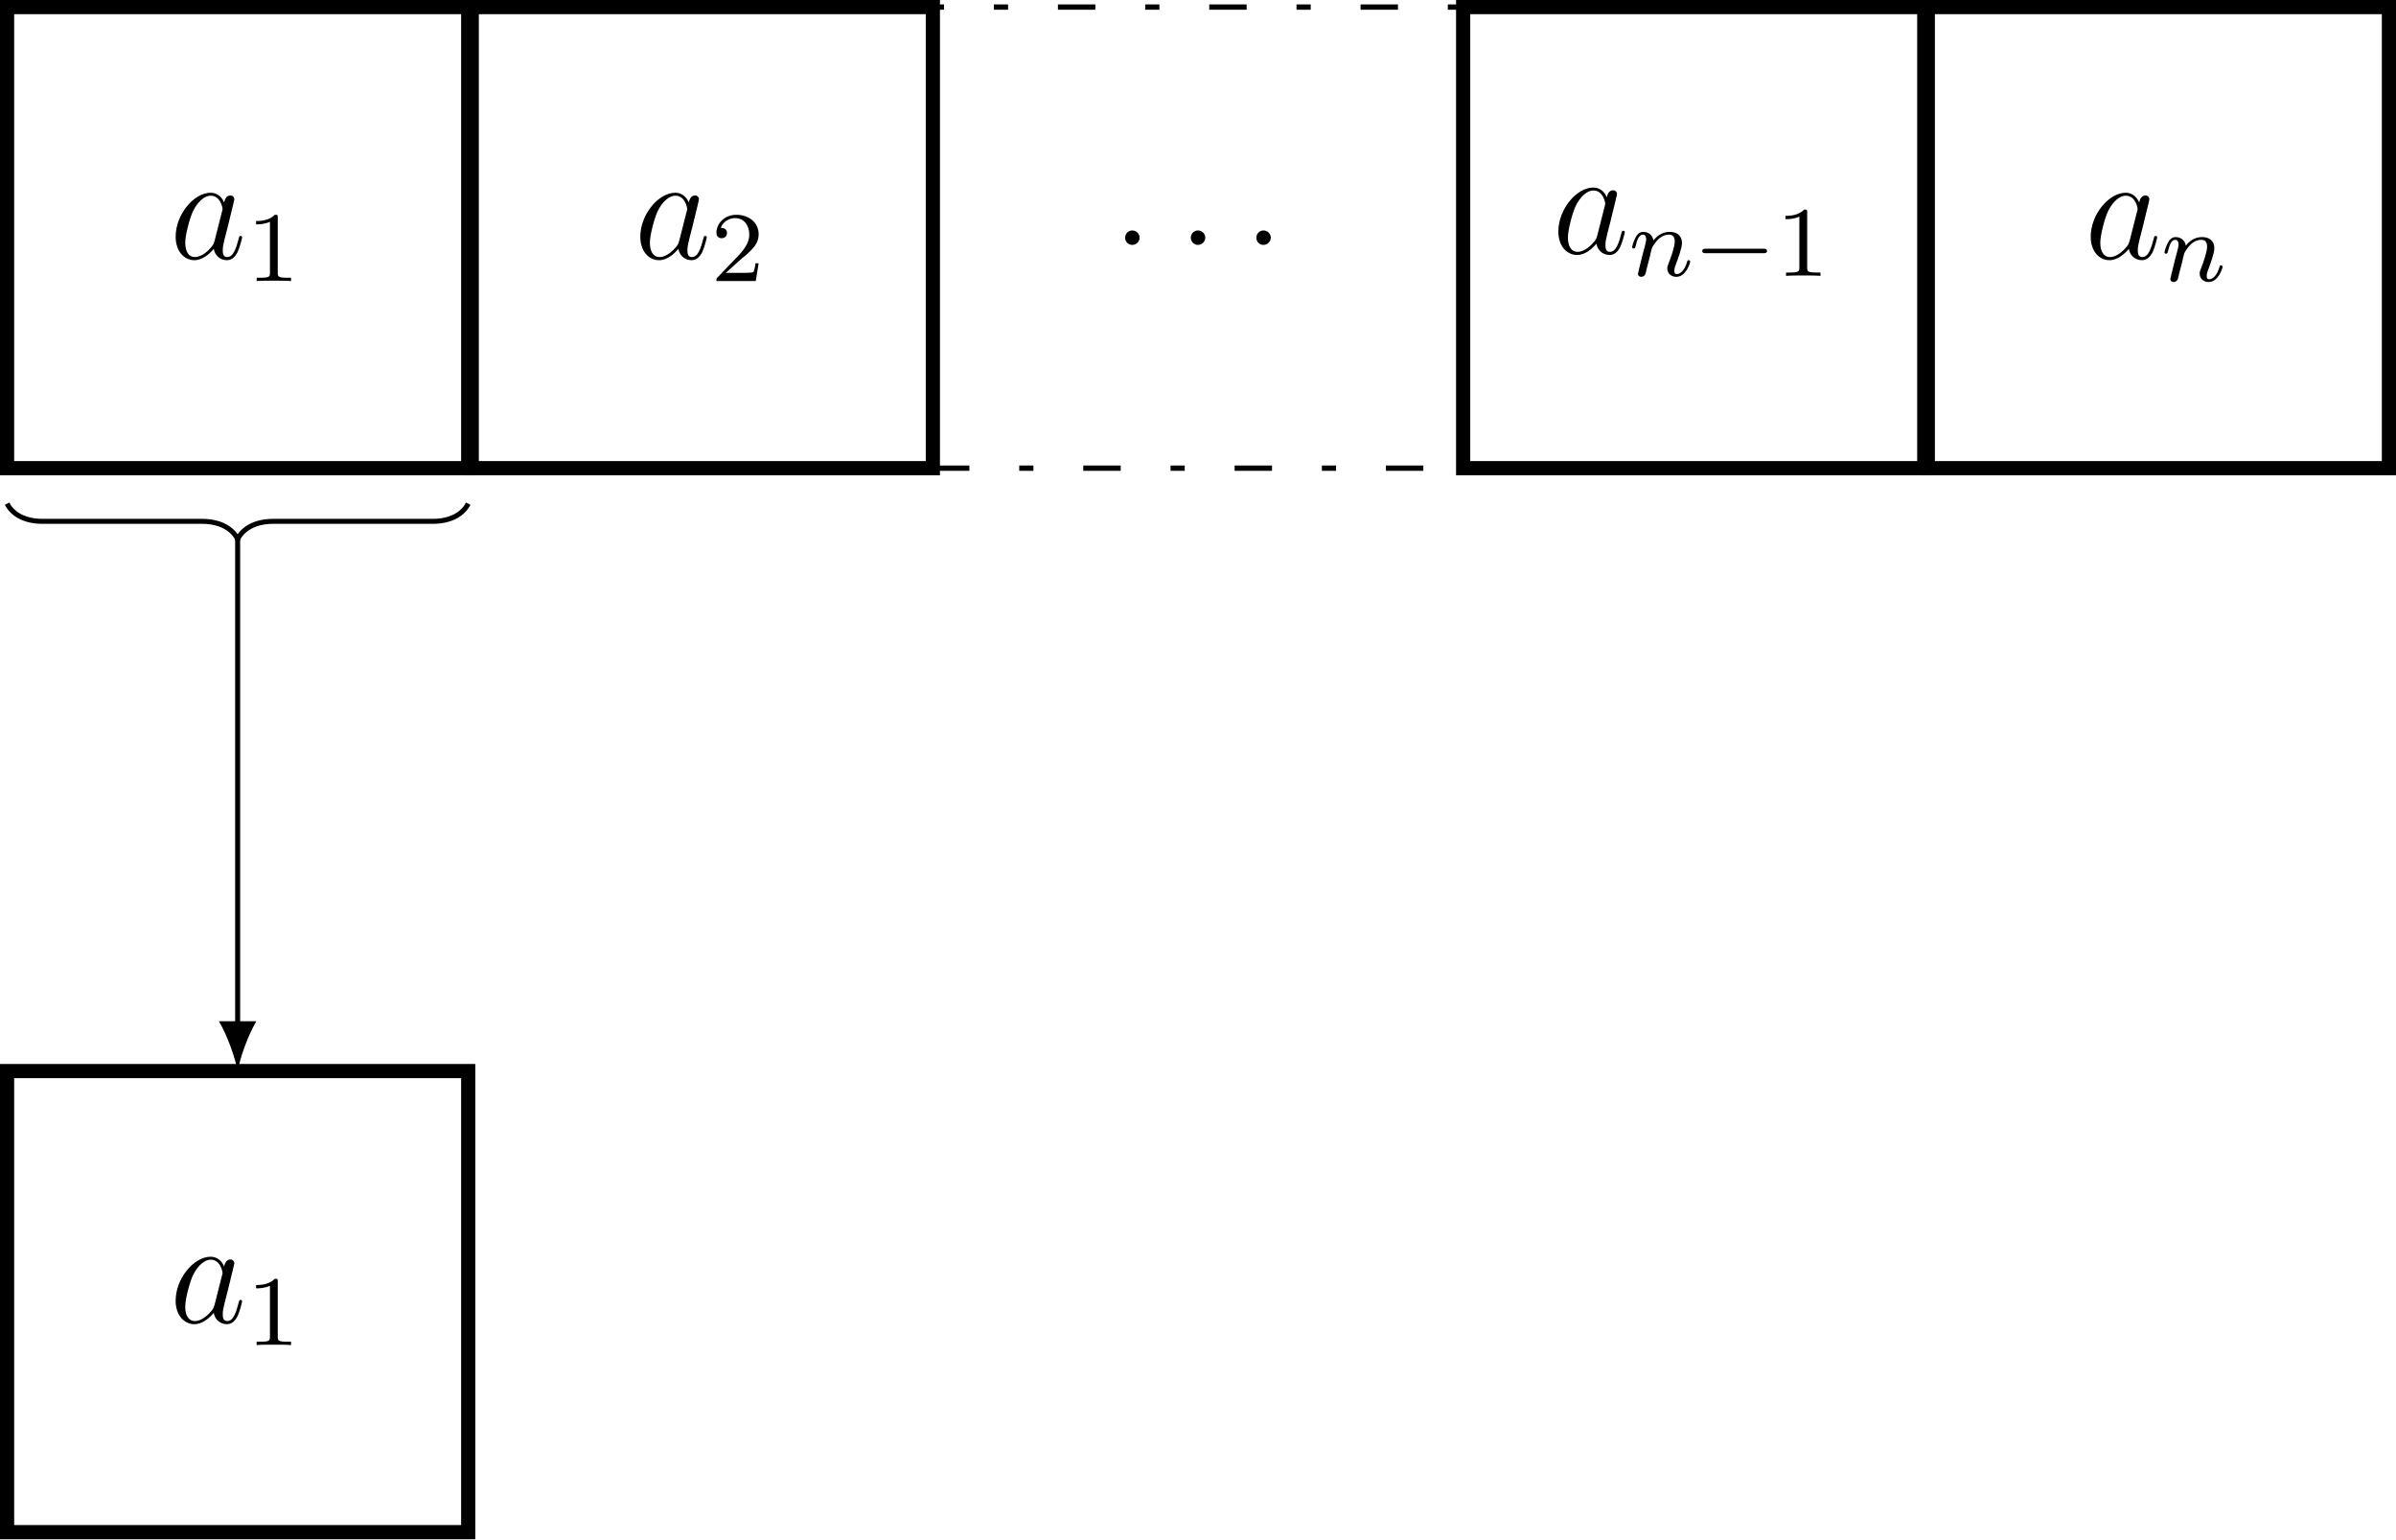
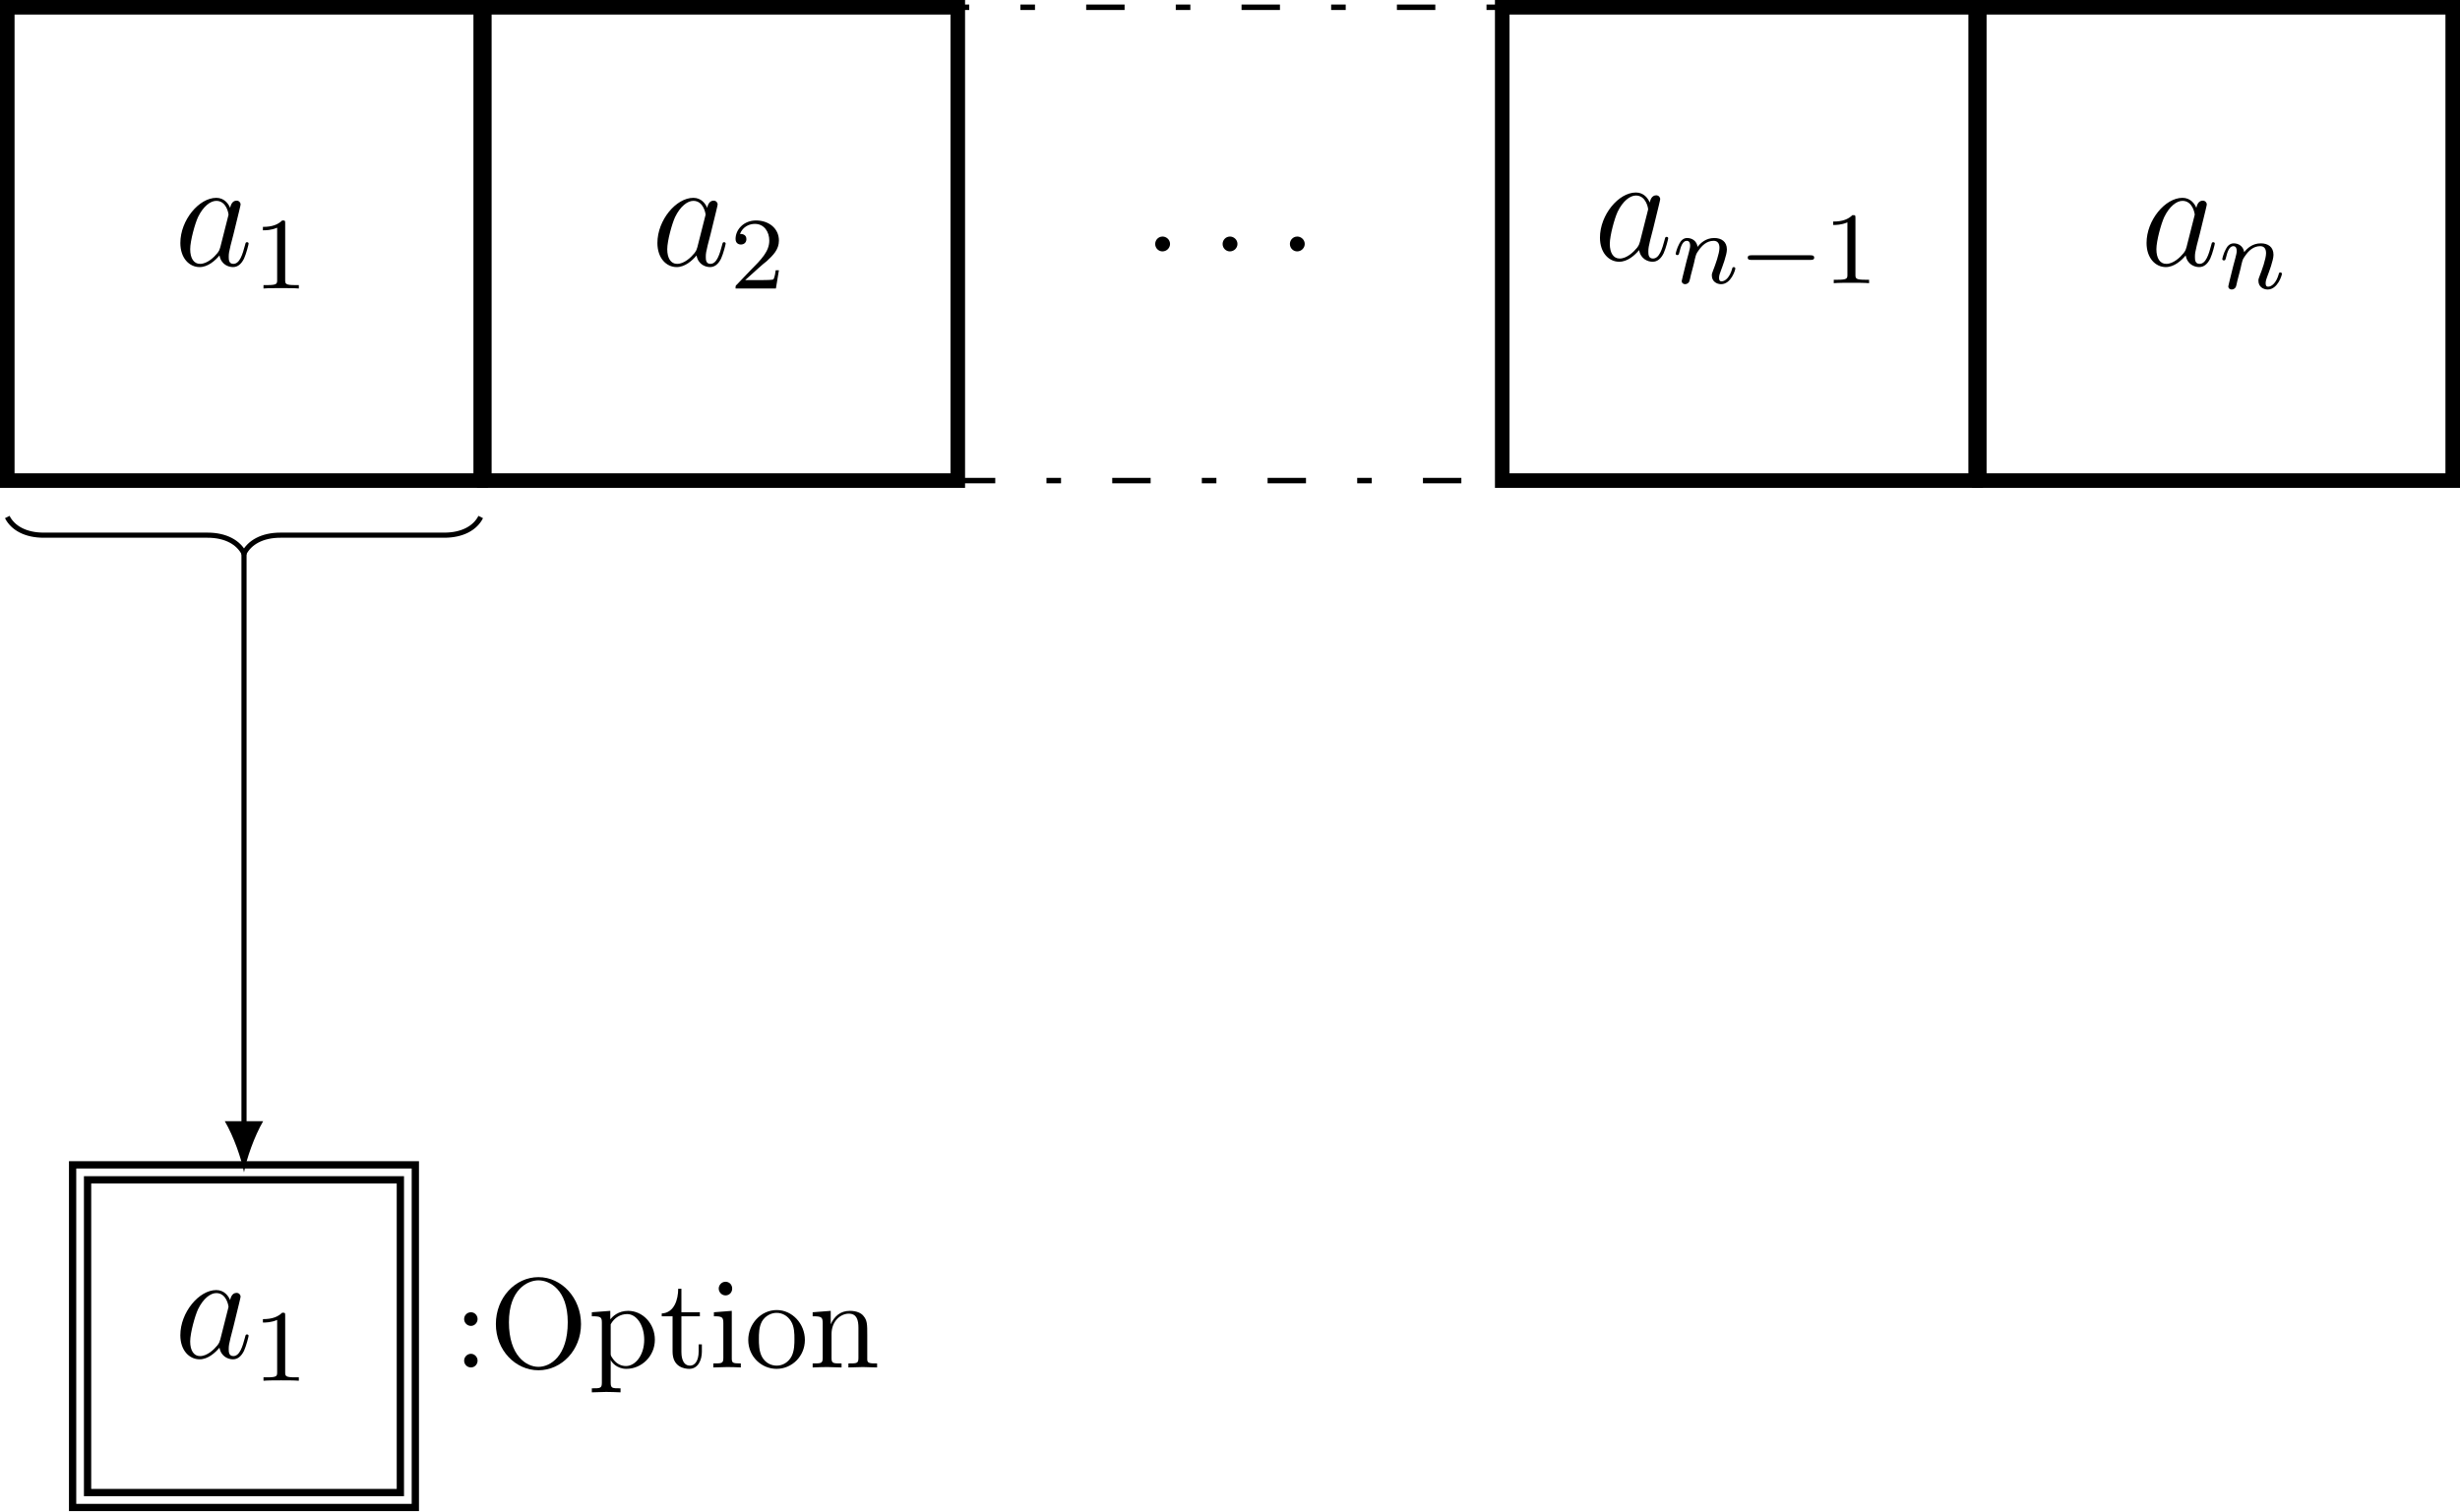
- <svg xmlns="http://www.w3.org/2000/svg" xmlns:xlink="http://www.w3.org/1999/xlink" width="191.48pt" height="123.024pt" viewBox="0 0 191.48 123.024" version="1.1">
+ <svg xmlns="http://www.w3.org/2000/svg" xmlns:xlink="http://www.w3.org/1999/xlink" width="191.48pt" height="117.653pt" viewBox="0 0 191.48 117.653" version="1.1">
  <defs>
    <g>
      <symbol overflow="visible" id="glyph0-0">
        <path style="stroke:none;" d="" />
      </symbol>
      <symbol overflow="visible" id="glyph0-1">
        <path style="stroke:none;" d="M 3.594 -1.422 C 3.531 -1.219 3.531 -1.188 3.375 -0.969 C 3.109 -0.641 2.578 -0.125 2.016 -0.125 C 1.531 -0.125 1.25 -0.562 1.25 -1.266 C 1.25 -1.922 1.625 -3.266 1.859 -3.766 C 2.266 -4.609 2.828 -5.031 3.281 -5.031 C 4.078 -5.031 4.234 -4.047 4.234 -3.953 C 4.234 -3.938 4.203 -3.797 4.188 -3.766 Z M 4.359 -4.484 C 4.234 -4.797 3.906 -5.266 3.281 -5.266 C 1.938 -5.266 0.484 -3.531 0.484 -1.75 C 0.484 -0.578 1.172 0.125 1.984 0.125 C 2.641 0.125 3.203 -0.391 3.531 -0.781 C 3.656 -0.078 4.219 0.125 4.578 0.125 C 4.938 0.125 5.219 -0.094 5.438 -0.531 C 5.625 -0.938 5.797 -1.656 5.797 -1.703 C 5.797 -1.766 5.75 -1.812 5.672 -1.812 C 5.562 -1.812 5.562 -1.75 5.516 -1.578 C 5.328 -0.875 5.109 -0.125 4.609 -0.125 C 4.266 -0.125 4.25 -0.438 4.25 -0.672 C 4.25 -0.938 4.281 -1.078 4.391 -1.547 C 4.469 -1.844 4.531 -2.109 4.625 -2.453 C 5.062 -4.25 5.172 -4.672 5.172 -4.75 C 5.172 -4.906 5.047 -5.047 4.859 -5.047 C 4.484 -5.047 4.391 -4.625 4.359 -4.484 Z M 4.359 -4.484 " />
      </symbol>
      <symbol overflow="visible" id="glyph0-2">
        <path style="stroke:none;" d="M 2.203 -0.578 C 2.203 -0.922 1.906 -1.156 1.625 -1.156 C 1.281 -1.156 1.047 -0.875 1.047 -0.578 C 1.047 -0.234 1.328 0 1.609 0 C 1.953 0 2.203 -0.281 2.203 -0.578 Z M 2.203 -0.578 " />
      </symbol>
      <symbol overflow="visible" id="glyph1-0">
        <path style="stroke:none;" d="" />
      </symbol>
      <symbol overflow="visible" id="glyph1-1">
        <path style="stroke:none;" d="M 2.5 -5.078 C 2.5 -5.297 2.484 -5.297 2.266 -5.297 C 1.938 -4.984 1.516 -4.797 0.766 -4.797 L 0.766 -4.531 C 0.984 -4.531 1.406 -4.531 1.875 -4.734 L 1.875 -0.656 C 1.875 -0.359 1.844 -0.266 1.094 -0.266 L 0.812 -0.266 L 0.812 0 C 1.141 -0.031 1.828 -0.031 2.188 -0.031 C 2.547 -0.031 3.234 -0.031 3.562 0 L 3.562 -0.266 L 3.281 -0.266 C 2.531 -0.266 2.5 -0.359 2.5 -0.656 Z M 2.5 -5.078 " />
      </symbol>
      <symbol overflow="visible" id="glyph1-2">
        <path style="stroke:none;" d="M 2.25 -1.625 C 2.375 -1.75 2.703 -2.016 2.844 -2.125 C 3.328 -2.578 3.797 -3.016 3.797 -3.734 C 3.797 -4.688 3 -5.297 2.016 -5.297 C 1.047 -5.297 0.422 -4.578 0.422 -3.859 C 0.422 -3.469 0.734 -3.422 0.844 -3.422 C 1.016 -3.422 1.266 -3.531 1.266 -3.844 C 1.266 -4.25 0.859 -4.25 0.766 -4.25 C 1 -4.844 1.531 -5.031 1.922 -5.031 C 2.656 -5.031 3.047 -4.406 3.047 -3.734 C 3.047 -2.906 2.469 -2.297 1.516 -1.344 L 0.516 -0.297 C 0.422 -0.219 0.422 -0.203 0.422 0 L 3.562 0 L 3.797 -1.422 L 3.547 -1.422 C 3.531 -1.266 3.469 -0.875 3.375 -0.719 C 3.328 -0.656 2.719 -0.656 2.594 -0.656 L 1.172 -0.656 Z M 2.25 -1.625 " />
      </symbol>
      <symbol overflow="visible" id="glyph2-0">
        <path style="stroke:none;" d="" />
      </symbol>
      <symbol overflow="visible" id="glyph2-1">
        <path style="stroke:none;" d="M 1.594 -1.312 C 1.625 -1.422 1.703 -1.734 1.719 -1.844 C 1.828 -2.281 1.828 -2.281 2.016 -2.547 C 2.281 -2.938 2.656 -3.297 3.188 -3.297 C 3.469 -3.297 3.641 -3.125 3.641 -2.75 C 3.641 -2.312 3.312 -1.406 3.156 -1.016 C 3.047 -0.75 3.047 -0.703 3.047 -0.594 C 3.047 -0.141 3.422 0.078 3.766 0.078 C 4.547 0.078 4.875 -1.031 4.875 -1.141 C 4.875 -1.219 4.812 -1.25 4.75 -1.25 C 4.656 -1.25 4.641 -1.188 4.625 -1.109 C 4.438 -0.453 4.094 -0.141 3.797 -0.141 C 3.672 -0.141 3.609 -0.219 3.609 -0.406 C 3.609 -0.594 3.672 -0.766 3.75 -0.969 C 3.859 -1.266 4.219 -2.188 4.219 -2.625 C 4.219 -3.234 3.797 -3.516 3.234 -3.516 C 2.578 -3.516 2.172 -3.125 1.938 -2.828 C 1.875 -3.266 1.531 -3.516 1.125 -3.516 C 0.844 -3.516 0.641 -3.328 0.516 -3.078 C 0.312 -2.703 0.234 -2.312 0.234 -2.297 C 0.234 -2.219 0.297 -2.188 0.359 -2.188 C 0.469 -2.188 0.469 -2.219 0.531 -2.438 C 0.625 -2.828 0.766 -3.297 1.094 -3.297 C 1.312 -3.297 1.359 -3.094 1.359 -2.922 C 1.359 -2.766 1.312 -2.625 1.25 -2.359 C 1.234 -2.297 1.109 -1.828 1.078 -1.719 L 0.781 -0.516 C 0.75 -0.391 0.703 -0.203 0.703 -0.172 C 0.703 0.016 0.859 0.078 0.969 0.078 C 1.109 0.078 1.234 -0.016 1.281 -0.109 C 1.312 -0.156 1.375 -0.438 1.406 -0.594 Z M 1.594 -1.312 " />
      </symbol>
      <symbol overflow="visible" id="glyph3-0">
        <path style="stroke:none;" d="" />
      </symbol>
      <symbol overflow="visible" id="glyph3-1">
        <path style="stroke:none;" d="M 5.562 -1.812 C 5.703 -1.812 5.875 -1.812 5.875 -1.984 C 5.875 -2.172 5.703 -2.172 5.562 -2.172 L 1 -2.172 C 0.875 -2.172 0.703 -2.172 0.703 -1.984 C 0.703 -1.812 0.875 -1.812 1 -1.812 Z M 5.562 -1.812 " />
      </symbol>
+       <symbol overflow="visible" id="glyph4-0">
+         <path style="stroke:none;" d="" />
+       </symbol>
+       <symbol overflow="visible" id="glyph4-1">
+         <path style="stroke:none;" d="M 1.906 -3.766 C 1.906 -4.062 1.672 -4.297 1.391 -4.297 C 1.094 -4.297 0.859 -4.062 0.859 -3.766 C 0.859 -3.484 1.094 -3.234 1.391 -3.234 C 1.672 -3.234 1.906 -3.484 1.906 -3.766 Z M 1.906 -0.531 C 1.906 -0.812 1.672 -1.062 1.391 -1.062 C 1.094 -1.062 0.859 -0.812 0.859 -0.531 C 0.859 -0.234 1.094 0 1.391 0 C 1.672 0 1.906 -0.234 1.906 -0.531 Z M 1.906 -0.531 " />
+       </symbol>
+       <symbol overflow="visible" id="glyph4-2">
+         <path style="stroke:none;" d="M 7.188 -3.375 C 7.188 -5.406 5.688 -7.031 3.875 -7.031 C 2.078 -7.031 0.562 -5.438 0.562 -3.375 C 0.562 -1.328 2.094 0.219 3.875 0.219 C 5.688 0.219 7.188 -1.359 7.188 -3.375 Z M 3.875 -0.047 C 2.922 -0.047 1.578 -0.922 1.578 -3.516 C 1.578 -6.094 3.047 -6.781 3.875 -6.781 C 4.734 -6.781 6.156 -6.078 6.156 -3.516 C 6.156 -0.875 4.797 -0.047 3.875 -0.047 Z M 3.875 -0.047 " />
+       </symbol>
+       <symbol overflow="visible" id="glyph4-3">
+         <path style="stroke:none;" d="M 1.719 -3.75 L 1.719 -4.406 L 0.281 -4.297 L 0.281 -3.984 C 0.984 -3.984 1.062 -3.922 1.062 -3.484 L 1.062 1.172 C 1.062 1.625 0.953 1.625 0.281 1.625 L 0.281 1.938 C 0.625 1.922 1.141 1.906 1.391 1.906 C 1.672 1.906 2.172 1.922 2.516 1.938 L 2.516 1.625 C 1.859 1.625 1.75 1.625 1.75 1.172 L 1.75 -0.594 C 1.797 -0.422 2.219 0.109 2.969 0.109 C 4.156 0.109 5.188 -0.875 5.188 -2.156 C 5.188 -3.422 4.234 -4.406 3.109 -4.406 C 2.328 -4.406 1.906 -3.969 1.719 -3.75 Z M 1.75 -1.141 L 1.75 -3.359 C 2.031 -3.875 2.516 -4.156 3.031 -4.156 C 3.766 -4.156 4.359 -3.281 4.359 -2.156 C 4.359 -0.953 3.672 -0.109 2.938 -0.109 C 2.531 -0.109 2.156 -0.312 1.891 -0.719 C 1.75 -0.922 1.75 -0.938 1.75 -1.141 Z M 1.75 -1.141 " />
+       </symbol>
+       <symbol overflow="visible" id="glyph4-4">
+         <path style="stroke:none;" d="M 1.719 -3.984 L 3.156 -3.984 L 3.156 -4.297 L 1.719 -4.297 L 1.719 -6.125 L 1.469 -6.125 C 1.469 -5.312 1.172 -4.25 0.188 -4.203 L 0.188 -3.984 L 1.031 -3.984 L 1.031 -1.234 C 1.031 -0.016 1.969 0.109 2.328 0.109 C 3.031 0.109 3.312 -0.594 3.312 -1.234 L 3.312 -1.797 L 3.062 -1.797 L 3.062 -1.25 C 3.062 -0.516 2.766 -0.141 2.391 -0.141 C 1.719 -0.141 1.719 -1.047 1.719 -1.219 Z M 1.719 -3.984 " />
+       </symbol>
+       <symbol overflow="visible" id="glyph4-5">
+         <path style="stroke:none;" d="M 1.766 -4.406 L 0.375 -4.297 L 0.375 -3.984 C 1.016 -3.984 1.109 -3.922 1.109 -3.438 L 1.109 -0.75 C 1.109 -0.312 1 -0.312 0.328 -0.312 L 0.328 0 C 0.641 -0.016 1.188 -0.031 1.422 -0.031 C 1.781 -0.031 2.125 -0.016 2.469 0 L 2.469 -0.312 C 1.797 -0.312 1.766 -0.359 1.766 -0.75 Z M 1.797 -6.141 C 1.797 -6.453 1.562 -6.672 1.281 -6.672 C 0.969 -6.672 0.75 -6.406 0.75 -6.141 C 0.75 -5.875 0.969 -5.609 1.281 -5.609 C 1.562 -5.609 1.797 -5.828 1.797 -6.141 Z M 1.797 -6.141 " />
+       </symbol>
+       <symbol overflow="visible" id="glyph4-6">
+         <path style="stroke:none;" d="M 4.688 -2.141 C 4.688 -3.406 3.703 -4.469 2.5 -4.469 C 1.25 -4.469 0.281 -3.375 0.281 -2.141 C 0.281 -0.844 1.312 0.109 2.484 0.109 C 3.688 0.109 4.688 -0.875 4.688 -2.141 Z M 2.5 -0.141 C 2.062 -0.141 1.625 -0.344 1.359 -0.812 C 1.109 -1.25 1.109 -1.859 1.109 -2.219 C 1.109 -2.609 1.109 -3.141 1.344 -3.578 C 1.609 -4.031 2.078 -4.25 2.484 -4.25 C 2.922 -4.25 3.344 -4.031 3.609 -3.594 C 3.875 -3.172 3.875 -2.594 3.875 -2.219 C 3.875 -1.859 3.875 -1.312 3.656 -0.875 C 3.422 -0.422 2.984 -0.141 2.5 -0.141 Z M 2.5 -0.141 " />
+       </symbol>
+       <symbol overflow="visible" id="glyph4-7">
+         <path style="stroke:none;" d="M 1.094 -3.422 L 1.094 -0.75 C 1.094 -0.312 0.984 -0.312 0.312 -0.312 L 0.312 0 C 0.672 -0.016 1.172 -0.031 1.453 -0.031 C 1.703 -0.031 2.219 -0.016 2.562 0 L 2.562 -0.312 C 1.891 -0.312 1.781 -0.312 1.781 -0.75 L 1.781 -2.594 C 1.781 -3.625 2.5 -4.188 3.125 -4.188 C 3.766 -4.188 3.875 -3.656 3.875 -3.078 L 3.875 -0.75 C 3.875 -0.312 3.766 -0.312 3.094 -0.312 L 3.094 0 C 3.438 -0.016 3.953 -0.031 4.219 -0.031 C 4.469 -0.031 5 -0.016 5.328 0 L 5.328 -0.312 C 4.812 -0.312 4.562 -0.312 4.562 -0.609 L 4.562 -2.516 C 4.562 -3.375 4.562 -3.672 4.25 -4.031 C 4.109 -4.203 3.781 -4.406 3.203 -4.406 C 2.469 -4.406 2 -3.984 1.719 -3.359 L 1.719 -4.406 L 0.312 -4.297 L 0.312 -3.984 C 1.016 -3.984 1.094 -3.922 1.094 -3.422 Z M 1.094 -3.422 " />
+       </symbol>
    </g>
    <clipPath id="clip1">
      <path d="M 153 0 L 191.48 0 L 191.48 38 L 153 38 Z M 153 0 " />
    </clipPath>
    <clipPath id="clip2">
-       <path d="M 0 85 L 38 85 L 38 123.023 L 0 123.023 Z M 0 85 " />
+       <path d="M 5 90 L 33 90 L 33 117.652 L 5 117.652 Z M 5 90 " />
    </clipPath>
  </defs>
  <g id="surface1">
    <path style="fill-rule:nonzero;fill:rgb(100%,100%,100%);fill-opacity:1;stroke-width:1.134;stroke-linecap:butt;stroke-linejoin:miter;stroke:rgb(0%,0%,0%);stroke-opacity:1;stroke-miterlimit:10;" d="M -18.426 -18.426 L 18.426 -18.426 L 18.426 18.426 L -18.426 18.426 Z M -18.426 -18.426 " transform="matrix(1,0,0,-1,18.992,18.992)" />
    <g style="fill:rgb(0%,0%,0%);fill-opacity:1;">
-       <use xlink:href="#glyph0-1" x="13.554" y="20.67" />
+       <use xlink:href="#glyph0-1" x="13.554" y="20.669" />
    </g>
    <g style="fill:rgb(0%,0%,0%);fill-opacity:1;">
-       <use xlink:href="#glyph1-1" x="19.698" y="22.463" />
+       <use xlink:href="#glyph1-1" x="19.698" y="22.462" />
    </g>
    <path style="fill-rule:nonzero;fill:rgb(100%,100%,100%);fill-opacity:1;stroke-width:1.134;stroke-linecap:butt;stroke-linejoin:miter;stroke:rgb(0%,0%,0%);stroke-opacity:1;stroke-miterlimit:10;" d="M -18.427 -18.426 L 18.425 -18.426 L 18.425 18.426 L -18.427 18.426 Z M -18.427 -18.426 " transform="matrix(1,0,0,-1,56.126,18.992)" />
    <g style="fill:rgb(0%,0%,0%);fill-opacity:1;">
-       <use xlink:href="#glyph0-1" x="50.687" y="20.67" />
+       <use xlink:href="#glyph0-1" x="50.687" y="20.669" />
    </g>
    <g style="fill:rgb(0%,0%,0%);fill-opacity:1;">
-       <use xlink:href="#glyph1-2" x="56.832" y="22.463" />
+       <use xlink:href="#glyph1-2" x="56.832" y="22.462" />
    </g>
    <path style="fill:none;stroke-width:0.425;stroke-linecap:butt;stroke-linejoin:miter;stroke:rgb(0%,0%,0%);stroke-opacity:1;stroke-dasharray:2.989,3.985,1.134,3.985;stroke-miterlimit:10;" d="M -21.26 -18.426 L 21.26 -18.426 L 21.26 18.426 L -21.26 18.426 Z M -21.26 -18.426 " transform="matrix(1,0,0,-1,95.74,18.992)" />
    <g style="fill:rgb(0%,0%,0%);fill-opacity:1;">
-       <use xlink:href="#glyph0-2" x="88.87" y="19.574" />
+       <use xlink:href="#glyph0-2" x="88.87" y="19.573" />
    </g>
    <g style="fill:rgb(0%,0%,0%);fill-opacity:1;">
-       <use xlink:href="#glyph0-2" x="94.118" y="19.574" />
+       <use xlink:href="#glyph0-2" x="94.118" y="19.573" />
    </g>
    <g style="fill:rgb(0%,0%,0%);fill-opacity:1;">
-       <use xlink:href="#glyph0-2" x="99.355" y="19.574" />
+       <use xlink:href="#glyph0-2" x="99.355" y="19.573" />
    </g>
    <path style="fill-rule:nonzero;fill:rgb(100%,100%,100%);fill-opacity:1;stroke-width:1.134;stroke-linecap:butt;stroke-linejoin:miter;stroke:rgb(0%,0%,0%);stroke-opacity:1;stroke-miterlimit:10;" d="M -18.424 -18.426 L 18.427 -18.426 L 18.427 18.426 L -18.424 18.426 Z M -18.424 -18.426 " transform="matrix(1,0,0,-1,135.354,18.992)" />
    <g style="fill:rgb(0%,0%,0%);fill-opacity:1;">
      <use xlink:href="#glyph0-1" x="124.053" y="20.254" />
    </g>
    <g style="fill:rgb(0%,0%,0%);fill-opacity:1;">
-       <use xlink:href="#glyph2-1" x="130.198" y="22.048" />
+       <use xlink:href="#glyph2-1" x="130.198" y="22.047" />
    </g>
    <g style="fill:rgb(0%,0%,0%);fill-opacity:1;">
-       <use xlink:href="#glyph3-1" x="135.337" y="22.048" />
+       <use xlink:href="#glyph3-1" x="135.337" y="22.047" />
    </g>
    <g style="fill:rgb(0%,0%,0%);fill-opacity:1;">
-       <use xlink:href="#glyph1-1" x="141.923" y="22.048" />
+       <use xlink:href="#glyph1-1" x="141.923" y="22.047" />
    </g>
    <path style=" stroke:none;fill-rule:nonzero;fill:rgb(100%,100%,100%);fill-opacity:1;" d="M 154.062 37.418 L 190.914 37.418 L 190.914 0.566 L 154.062 0.566 Z M 154.062 37.418 " />
    <g clip-path="url(#clip1)" clip-rule="nonzero">
      <path style="fill:none;stroke-width:1.134;stroke-linecap:butt;stroke-linejoin:miter;stroke:rgb(0%,0%,0%);stroke-opacity:1;stroke-miterlimit:10;" d="M -18.425 -18.426 L 18.426 -18.426 L 18.426 18.426 L -18.425 18.426 Z M -18.425 -18.426 " transform="matrix(1,0,0,-1,172.488,18.992)" />
    </g>
    <g style="fill:rgb(0%,0%,0%);fill-opacity:1;">
-       <use xlink:href="#glyph0-1" x="166.598" y="20.67" />
+       <use xlink:href="#glyph0-1" x="166.598" y="20.669" />
    </g>
    <g style="fill:rgb(0%,0%,0%);fill-opacity:1;">
-       <use xlink:href="#glyph2-1" x="172.743" y="22.463" />
+       <use xlink:href="#glyph2-1" x="172.743" y="22.462" />
    </g>
-     <path style=" stroke:none;fill-rule:nonzero;fill:rgb(100%,100%,100%);fill-opacity:1;" d="M 0.566 122.457 L 37.418 122.457 L 37.418 85.605 L 0.566 85.605 Z M 0.566 122.457 " />
+     <path style=" stroke:none;fill-rule:nonzero;fill:rgb(100%,100%,100%);fill-opacity:1;" d="M 6.234 116.789 L 31.746 116.789 L 31.746 91.277 L 6.234 91.277 Z M 6.234 116.789 " />
    <g clip-path="url(#clip2)" clip-rule="nonzero">
-       <path style="fill:none;stroke-width:1.134;stroke-linecap:butt;stroke-linejoin:miter;stroke:rgb(0%,0%,0%);stroke-opacity:1;stroke-miterlimit:10;" d="M -95.174 -103.465 L -58.322 -103.465 L -58.322 -66.613 L -95.174 -66.613 Z M -95.174 -103.465 " transform="matrix(1,0,0,-1,95.74,18.992)" />
+       <path style="fill:none;stroke-width:1.732;stroke-linecap:butt;stroke-linejoin:miter;stroke:rgb(0%,0%,0%);stroke-opacity:1;stroke-miterlimit:10;" d="M -89.506 -97.797 L -63.994 -97.797 L -63.994 -72.285 L -89.506 -72.285 Z M -89.506 -97.797 " transform="matrix(1,0,0,-1,95.74,18.992)" />
+       <path style="fill:none;stroke-width:0.598;stroke-linecap:butt;stroke-linejoin:miter;stroke:rgb(100%,100%,100%);stroke-opacity:1;stroke-miterlimit:10;" d="M -89.506 -97.797 L -63.994 -97.797 L -63.994 -72.285 L -89.506 -72.285 Z M -89.506 -97.797 " transform="matrix(1,0,0,-1,95.74,18.992)" />
    </g>
    <g style="fill:rgb(0%,0%,0%);fill-opacity:1;">
-       <use xlink:href="#glyph0-1" x="13.553" y="105.709" />
+       <use xlink:href="#glyph0-1" x="13.553" y="105.708" />
    </g>
    <g style="fill:rgb(0%,0%,0%);fill-opacity:1;">
      <use xlink:href="#glyph1-1" x="19.698" y="107.502" />
    </g>
+     <g style="fill:rgb(0%,0%,0%);fill-opacity:1;">
+       <use xlink:href="#glyph4-1" x="35.268" y="106.467" />
+       <use xlink:href="#glyph4-2" x="38.036" y="106.467" />
+       <use xlink:href="#glyph4-3" x="45.785" y="106.467" />
+       <use xlink:href="#glyph4-4" x="51.32" y="106.467" />
+       <use xlink:href="#glyph4-5" x="55.194" y="106.467" />
+       <use xlink:href="#glyph4-6" x="57.962" y="106.467" />
+       <use xlink:href="#glyph4-7" x="62.943" y="106.467" />
+     </g>
    <path style="fill:none;stroke-width:0.399;stroke-linecap:butt;stroke-linejoin:miter;stroke:rgb(0%,0%,0%);stroke-opacity:1;stroke-miterlimit:10;" d="M -95.174 -21.262 C -94.748 -22.11 -93.756 -22.676 -92.342 -22.676 L -79.584 -22.676 C -78.166 -22.676 -77.174 -23.246 -76.748 -24.094 C -76.322 -23.246 -75.33 -22.676 -73.916 -22.676 L -61.158 -22.676 C -59.74 -22.676 -58.748 -22.11 -58.322 -21.262 " transform="matrix(1,0,0,-1,95.74,18.992)" />
-     <path style="fill:none;stroke-width:0.399;stroke-linecap:butt;stroke-linejoin:miter;stroke:rgb(0%,0%,0%);stroke-opacity:1;stroke-miterlimit:10;" d="M -76.748 -24.094 L -76.748 -63.028 " transform="matrix(1,0,0,-1,95.74,18.992)" />
-     <path style=" stroke:none;fill-rule:nonzero;fill:rgb(0%,0%,0%);fill-opacity:1;" d="M 18.992 85.605 C 19.191 84.543 19.789 82.816 20.484 81.621 L 17.496 81.621 C 18.195 82.816 18.793 84.543 18.992 85.605 " />
+     <path style="fill:none;stroke-width:0.399;stroke-linecap:butt;stroke-linejoin:miter;stroke:rgb(0%,0%,0%);stroke-opacity:1;stroke-miterlimit:10;" d="M -76.748 -24.094 L -76.748 -68.699 " transform="matrix(1,0,0,-1,95.74,18.992)" />
+     <path style=" stroke:none;fill-rule:nonzero;fill:rgb(0%,0%,0%);fill-opacity:1;" d="M 18.992 91.277 C 19.191 90.215 19.789 88.488 20.484 87.293 L 17.496 87.293 C 18.195 88.488 18.793 90.215 18.992 91.277 " />
  </g>
</svg>
